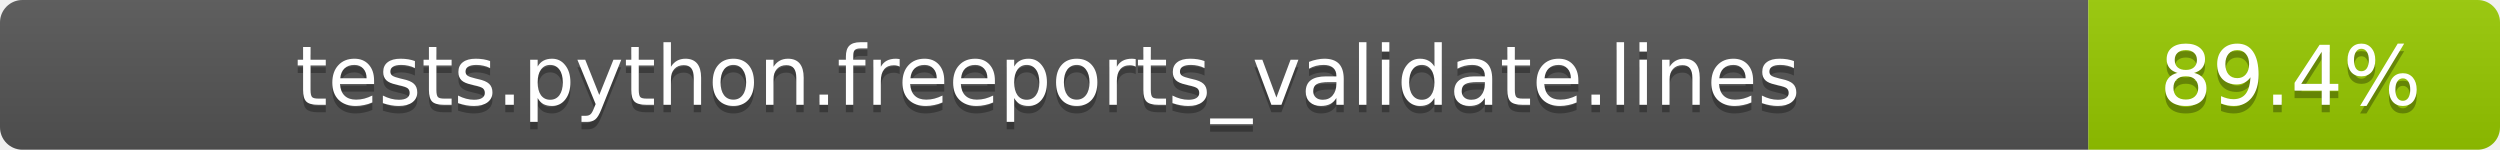
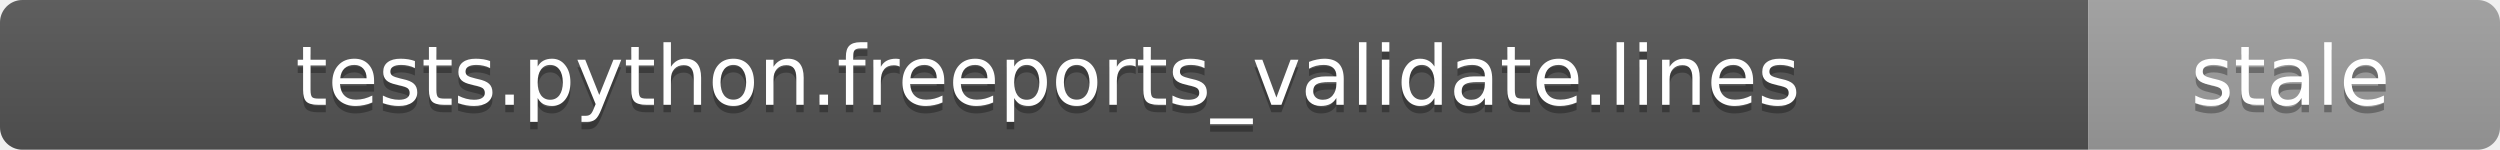
- <svg xmlns="http://www.w3.org/2000/svg" width="334" height="20" role="img" aria-label="tests.python.freeports_validate.lines: 89.4%">
+ <svg xmlns="http://www.w3.org/2000/svg" width="334" height="20" role="img" aria-label="tests.python.freeports_validate.lines: stale">
  <linearGradient id="gradient" x2="0" y2="100%">
    <stop offset="0" stop-color="#bbb" stop-opacity=".1" />
    <stop offset="1" stop-opacity=".1" />
  </linearGradient>
  <clipPath id="rounded">
    <rect width="334" height="20" rx="3" fill="#fff" />
  </clipPath>
  <g clip-path="url(#rounded)">
    <rect width="279" height="20" fill="#555" />
-     <rect x="279" width="55" height="20" fill="#97ca00" />
+     <rect x="279" width="55" height="20" fill="#9f9f9f" />
    <rect width="334" height="20" fill="url(#gradient)" />
  </g>
  <g fill="#fff" text-anchor="middle" font-family="Verdana,DejaVu Sans,sans-serif" font-size="11">
    <text x="140" y="15" fill="#010101" fill-opacity=".3">tests.python.freeports_validate.lines</text>
    <text x="140" y="14">tests.python.freeports_validate.lines</text>
-     <text x="306" y="15" fill="#010101" fill-opacity=".3">89.4%</text>
-     <text x="306" y="14">89.4%</text>
+     <text x="306" y="15" fill="#010101" fill-opacity=".3">stale</text>
+     <text x="306" y="14">stale</text>
  </g>
</svg>
